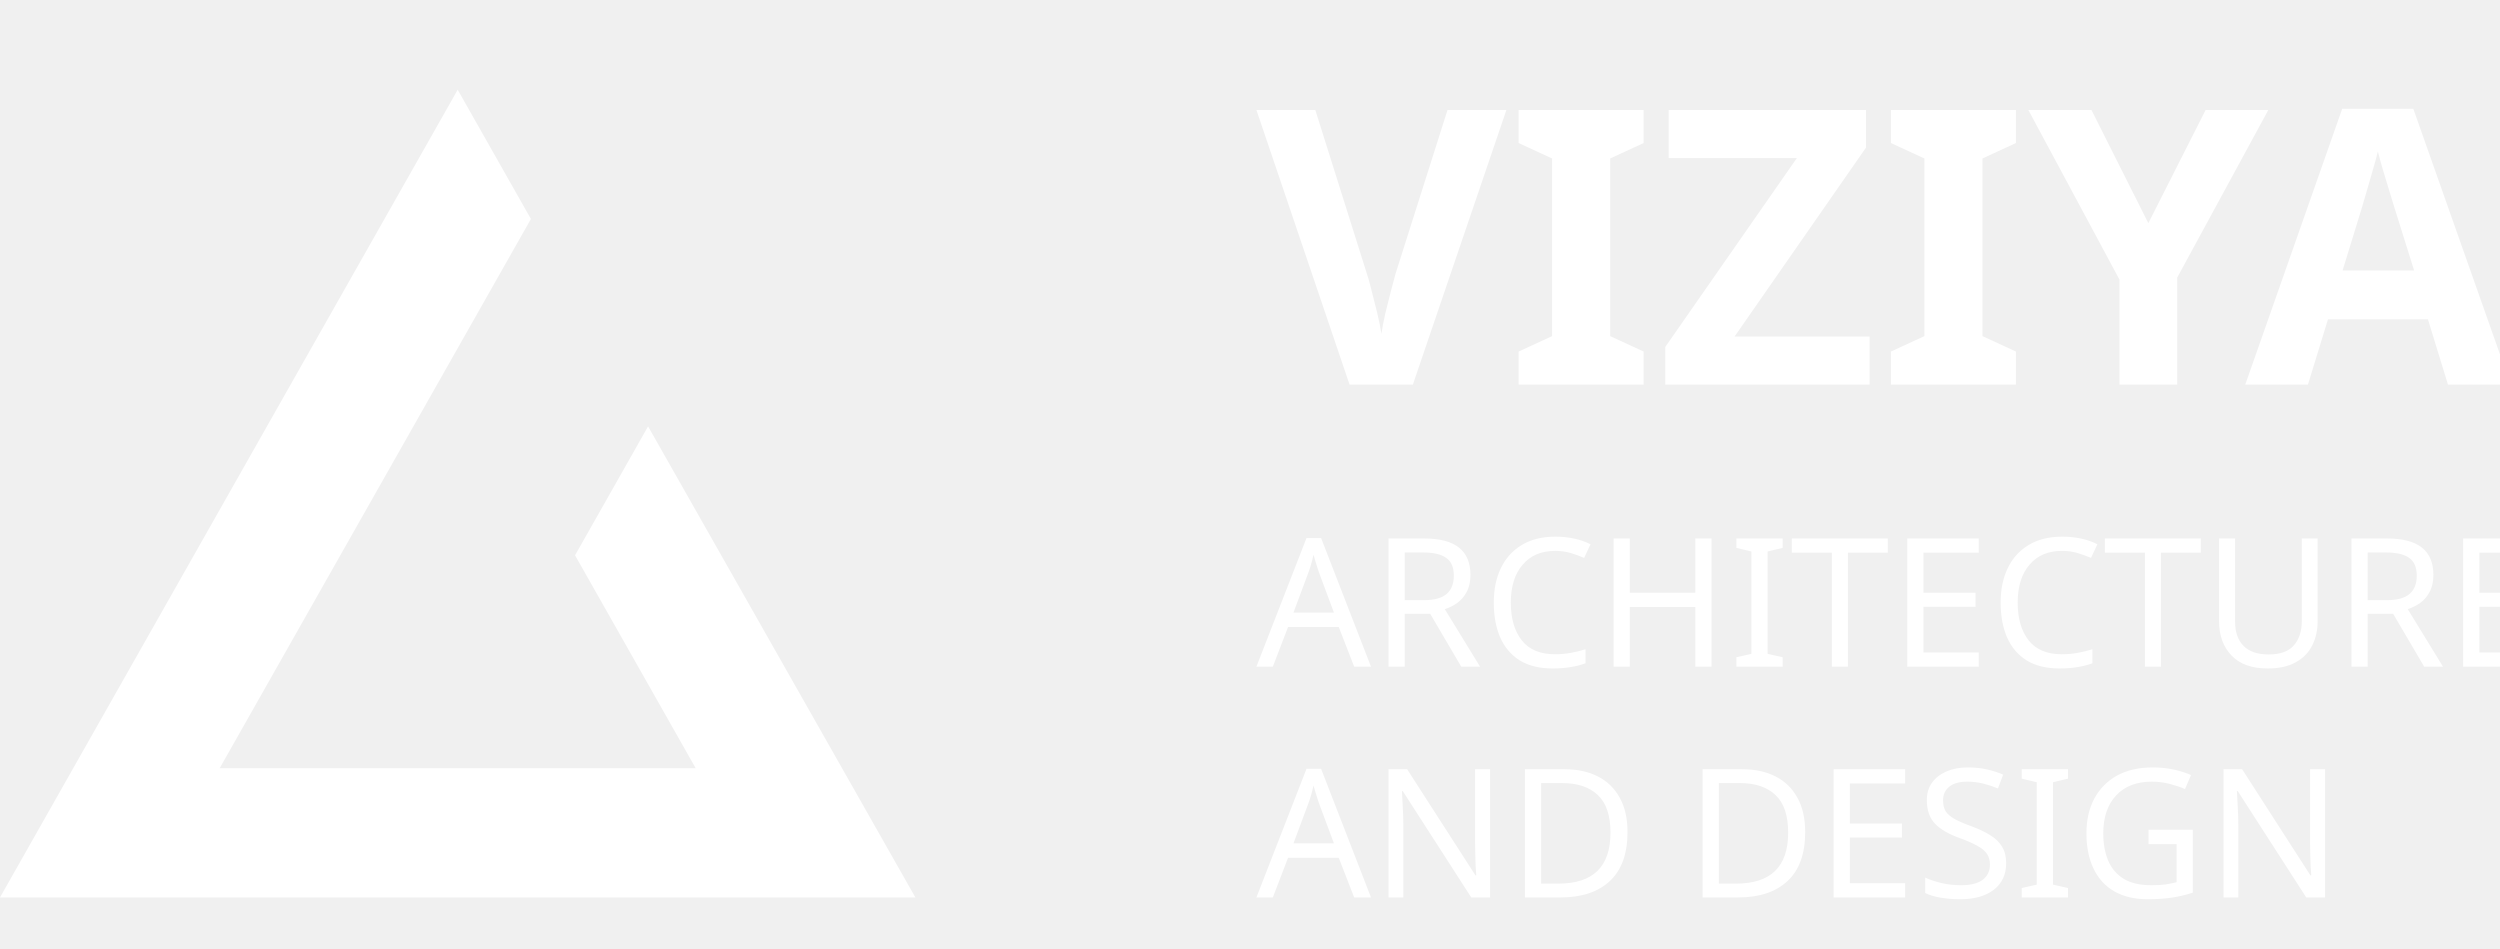
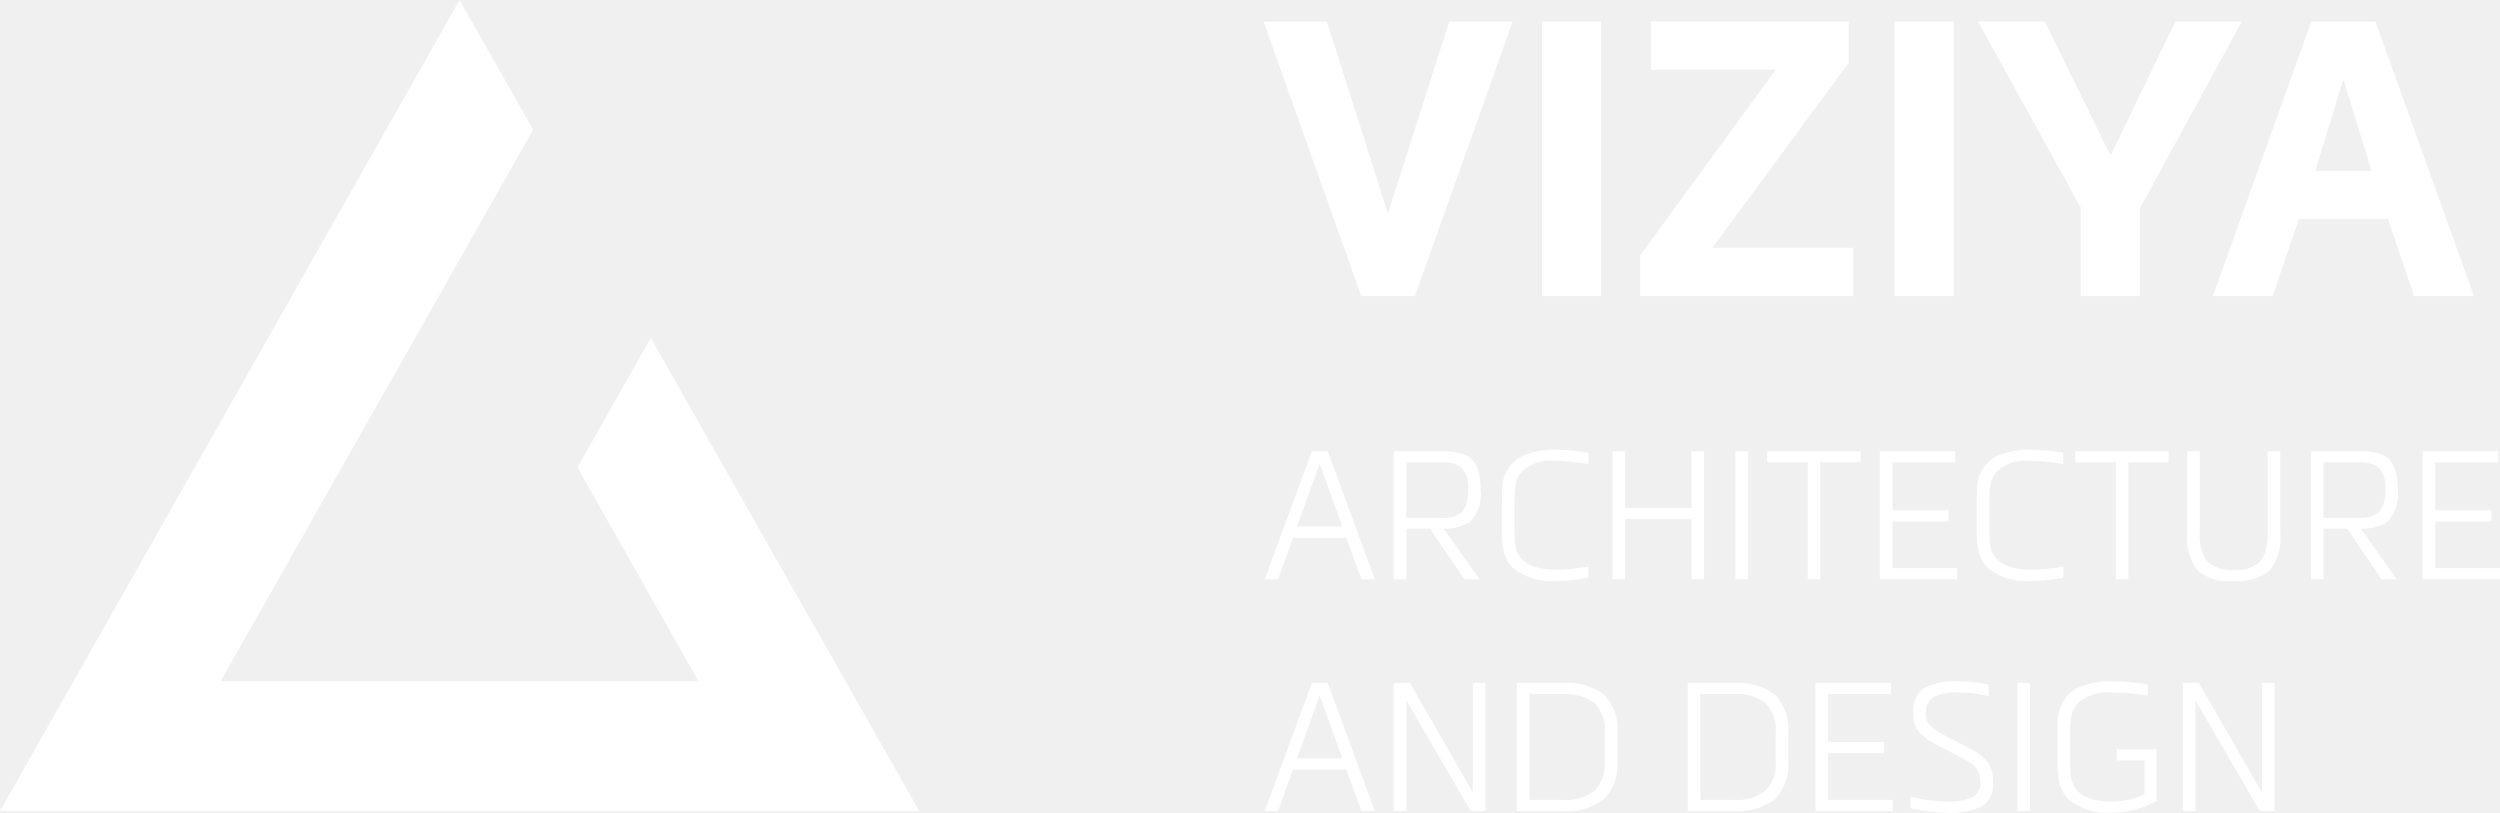
- <svg xmlns="http://www.w3.org/2000/svg" width="195" height="74" viewBox="0 0 195 74">
-   <g id="Group_91" data-name="Group 91" transform="translate(-470 -74)">
-     <text id="VIZIYA" transform="translate(568 104)" fill="#fff" font-size="30" font-family="MetronicPro-Bold, Metronic Pro" font-weight="700">
-       <tspan x="0" y="0">VIZIYA</tspan>
-     </text>
-     <text id="ARCHITECTURE_AND_DESIGN" data-name="ARCHITECTURE AND DESIGN" transform="translate(568 126)" fill="#fff" font-size="14" font-family="MetronicPro-Light, Metronic Pro" font-weight="300">
-       <tspan x="0" y="0">ARCHITECTURE</tspan>
-       <tspan x="0" y="18">AND DESIGN</tspan>
-     </text>
+ <svg xmlns="http://www.w3.org/2000/svg" width="194.194" height="63.126" viewBox="0 0 194.194 63.126">
+   <g id="Group_91" data-name="Group 91" transform="translate(-470 -81)">
+     <path id="Path_708" data-name="Path 708" d="M7.74,0,.15-21.33H5.07L9.81-6.42l4.77-14.91H19.5L11.91,0ZM26.37,0H21.78V-21.33h4.59ZM45.6-18.12,35.01-3.75H45.96V0H29.4V-3.15L39.93-17.58H30.24v-3.75H45.6ZM53.76,0H49.17V-21.33h4.59Zm1.89-21.33h5.19l5.04,10.29H66l4.98-10.29h5.16L68.22-6.81V0H63.63V-6.87ZM84-16.74,81.84-9.72h4.38l-2.16-7.02ZM89.52,0,87.48-6h-6.9L78.54,0H73.89l7.65-21.33h4.98L94.17,0Z" transform="translate(568 104)" fill="#fff" />
+     <path id="Path_709" data-name="Path 709" d="M5.138-9.954,8.792,0H7.756L6.58-3.22H2.436L1.274,0H.238L3.906-9.954ZM4.522-8.932H4.494L2.744-4.1H6.272Zm6.72-.154v4.312h2.786a2.2,2.2,0,0,0,1.512-.434,2.361,2.361,0,0,0,.49-1.75,2.218,2.218,0,0,0-.476-1.708,2.31,2.31,0,0,0-1.526-.42Zm2.9,5.152L16.926,0H15.75L13.076-3.934H11.242V0h-.98V-9.954h3.71a4.761,4.761,0,0,1,1.862.294q1.176.518,1.176,2.7a3.06,3.06,0,0,1-.784,2.464A3.49,3.49,0,0,1,14.14-3.934Zm4.522.5V-6.3q0-.476.014-.644a3.159,3.159,0,0,1,.336-1.428,2.758,2.758,0,0,1,1.218-1.2,6.052,6.052,0,0,1,2.646-.5,16.066,16.066,0,0,1,2.506.238v.882a16.419,16.419,0,0,0-2.506-.252,3.427,3.427,0,0,0-2.6.77,2.068,2.068,0,0,0-.546,1.036A7.084,7.084,0,0,0,19.642-6.3v2.646q0,.406.014.56a2.58,2.58,0,0,0,.252,1.106q.714,1.246,2.968,1.246a14.474,14.474,0,0,0,2.506-.252v.868a13.647,13.647,0,0,1-2.506.252,4.644,4.644,0,0,1-3.3-.966,2.525,2.525,0,0,1-.756-1.274A5.523,5.523,0,0,1,18.662-3.43ZM34.37,0h-.98V-4.676H28.238V0h-.98V-9.954h.98v4.41H33.39v-4.41h.98Zm3.416,0h-.98V-9.954h.98ZM43.4,0h-.98V-9.086H39.27v-.868h7.252v.868H43.4ZM54.026-.868V0H48.02V-9.954h5.866v.868H49v3.724h4.354v.868H49V-.868ZM55.552-3.43V-6.3q0-.476.014-.644A3.159,3.159,0,0,1,55.9-8.372a2.758,2.758,0,0,1,1.218-1.2,6.052,6.052,0,0,1,2.646-.5,16.066,16.066,0,0,1,2.506.238v.882a16.419,16.419,0,0,0-2.506-.252,3.427,3.427,0,0,0-2.6.77,2.068,2.068,0,0,0-.546,1.036A7.085,7.085,0,0,0,56.532-6.3v2.646q0,.406.014.56A2.58,2.58,0,0,0,56.8-1.988q.714,1.246,2.968,1.246a14.474,14.474,0,0,0,2.506-.252v.868a13.647,13.647,0,0,1-2.506.252,4.644,4.644,0,0,1-3.3-.966,2.525,2.525,0,0,1-.756-1.274A5.523,5.523,0,0,1,55.552-3.43ZM67.326,0h-.98V-9.086H63.2v-.868h7.252v.868H67.326ZM78.148-9.954h.98v6.328A4.158,4.158,0,0,1,78.33-.7a3.958,3.958,0,0,1-2.884.826,3.611,3.611,0,0,1-2.8-.868,4.412,4.412,0,0,1-.756-2.884V-9.954h.98v6.328A3.39,3.39,0,0,0,73.444-1.4a2.748,2.748,0,0,0,2.128.658,2.561,2.561,0,0,0,2-.644,3.417,3.417,0,0,0,.574-2.24Zm4.34.868v4.312h2.786a2.2,2.2,0,0,0,1.512-.434,2.361,2.361,0,0,0,.49-1.75A2.218,2.218,0,0,0,86.8-8.666a2.31,2.31,0,0,0-1.526-.42Zm2.9,5.152L88.172,0H87L84.322-3.934H82.488V0h-.98V-9.954h3.71a4.761,4.761,0,0,1,1.862.294q1.176.518,1.176,2.7a3.06,3.06,0,0,1-.784,2.464A3.49,3.49,0,0,1,85.386-3.934ZM96.194-.868V0H90.188V-9.954h5.866v.868H91.168v3.724h4.354v.868H91.168V-.868ZM5.138,8.046,8.792,18H7.756L6.58,14.78H2.436L1.274,18H.238L3.906,8.046ZM4.522,9.068H4.494L2.744,13.9H6.272Zm5.74-1.022h1.246L16.38,16.5h.028V8.046h.98V18H16.24L11.27,9.446h-.028V18h-.98ZM23.38,18H19.824V8.046H23.38a4.73,4.73,0,0,1,3.234.924,3.884,3.884,0,0,1,1.022,3.01v2.086a3.853,3.853,0,0,1-1.036,3.01A4.738,4.738,0,0,1,23.38,18ZM20.8,8.914v8.218H23.38a3.625,3.625,0,0,0,2.5-.714,3.069,3.069,0,0,0,.777-2.352V11.98a3.066,3.066,0,0,0-.777-2.359,3.65,3.65,0,0,0-2.5-.707ZM36.652,18H33.1V8.046h3.556a4.73,4.73,0,0,1,3.234.924,3.884,3.884,0,0,1,1.022,3.01v2.086a3.853,3.853,0,0,1-1.036,3.01A4.738,4.738,0,0,1,36.652,18ZM34.076,8.914v8.218h2.576a3.625,3.625,0,0,0,2.5-.714,3.069,3.069,0,0,0,.777-2.352V11.98a3.066,3.066,0,0,0-.777-2.359,3.65,3.65,0,0,0-2.5-.707Zm14.952,8.218V18H43.022V8.046h5.866v.868H44v3.724h4.354v.868H44v3.626Zm7.448-8.946v.9a8.663,8.663,0,0,0-2.338-.294,3.936,3.936,0,0,0-1.946.357,1.39,1.39,0,0,0-.588,1.3,1.268,1.268,0,0,0,.35.938,5.468,5.468,0,0,0,1.246.812l1.89.98a3.794,3.794,0,0,1,1.316,1.036,2.672,2.672,0,0,1,.406,1.568,1.938,1.938,0,0,1-.882,1.862,5.886,5.886,0,0,1-2.73.49,12.094,12.094,0,0,1-2.786-.364v-.9a11.163,11.163,0,0,0,2.786.392,4.63,4.63,0,0,0,2.016-.322,1.194,1.194,0,0,0,.616-1.162,1.8,1.8,0,0,0-.266-1.05A2.609,2.609,0,0,0,54.642,14l-1.96-1.008a5.432,5.432,0,0,1-1.6-1.106,2.135,2.135,0,0,1-.462-1.47,2.113,2.113,0,0,1,.84-1.974,5.224,5.224,0,0,1,2.674-.518A9.744,9.744,0,0,1,56.476,8.186ZM59.682,18H58.7V8.046h.98Zm9.842-4.788v4a7.279,7.279,0,0,1-3.542.91,4.622,4.622,0,0,1-3.346-1.078,2.84,2.84,0,0,1-.7-1.358,7.181,7.181,0,0,1-.112-1.358V11.714q0-.476.014-.658a3.131,3.131,0,0,1,.35-1.414,2.654,2.654,0,0,1,1.218-1.218,6.3,6.3,0,0,1,2.674-.5,16.717,16.717,0,0,1,2.758.252v.854a17.306,17.306,0,0,0-2.758-.238,3.461,3.461,0,0,0-2.632.784,2.1,2.1,0,0,0-.56,1.036,7.085,7.085,0,0,0-.084,1.106v2.618q0,.406.014.56A2.58,2.58,0,0,0,63.07,16a2.072,2.072,0,0,0,.91.882,4.841,4.841,0,0,0,2,.378,5.7,5.7,0,0,0,2.6-.56V14.066H66.43v-.854Zm2.03-5.166H72.8L77.672,16.5H77.7V8.046h.98V18H77.532l-4.97-8.554h-.028V18h-.98Z" transform="translate(568 126)" fill="#fff" />
    <g id="logo" transform="translate(396 142)">
      <path id="Path_1" data-name="Path 1" d="M44.853,36.313l9.41,16.607H17.135L41.412,10.08,35.7,0,0,63H71.4L50.55,26.256Z" transform="translate(74 -61)" fill="#fff" />
    </g>
  </g>
</svg>
